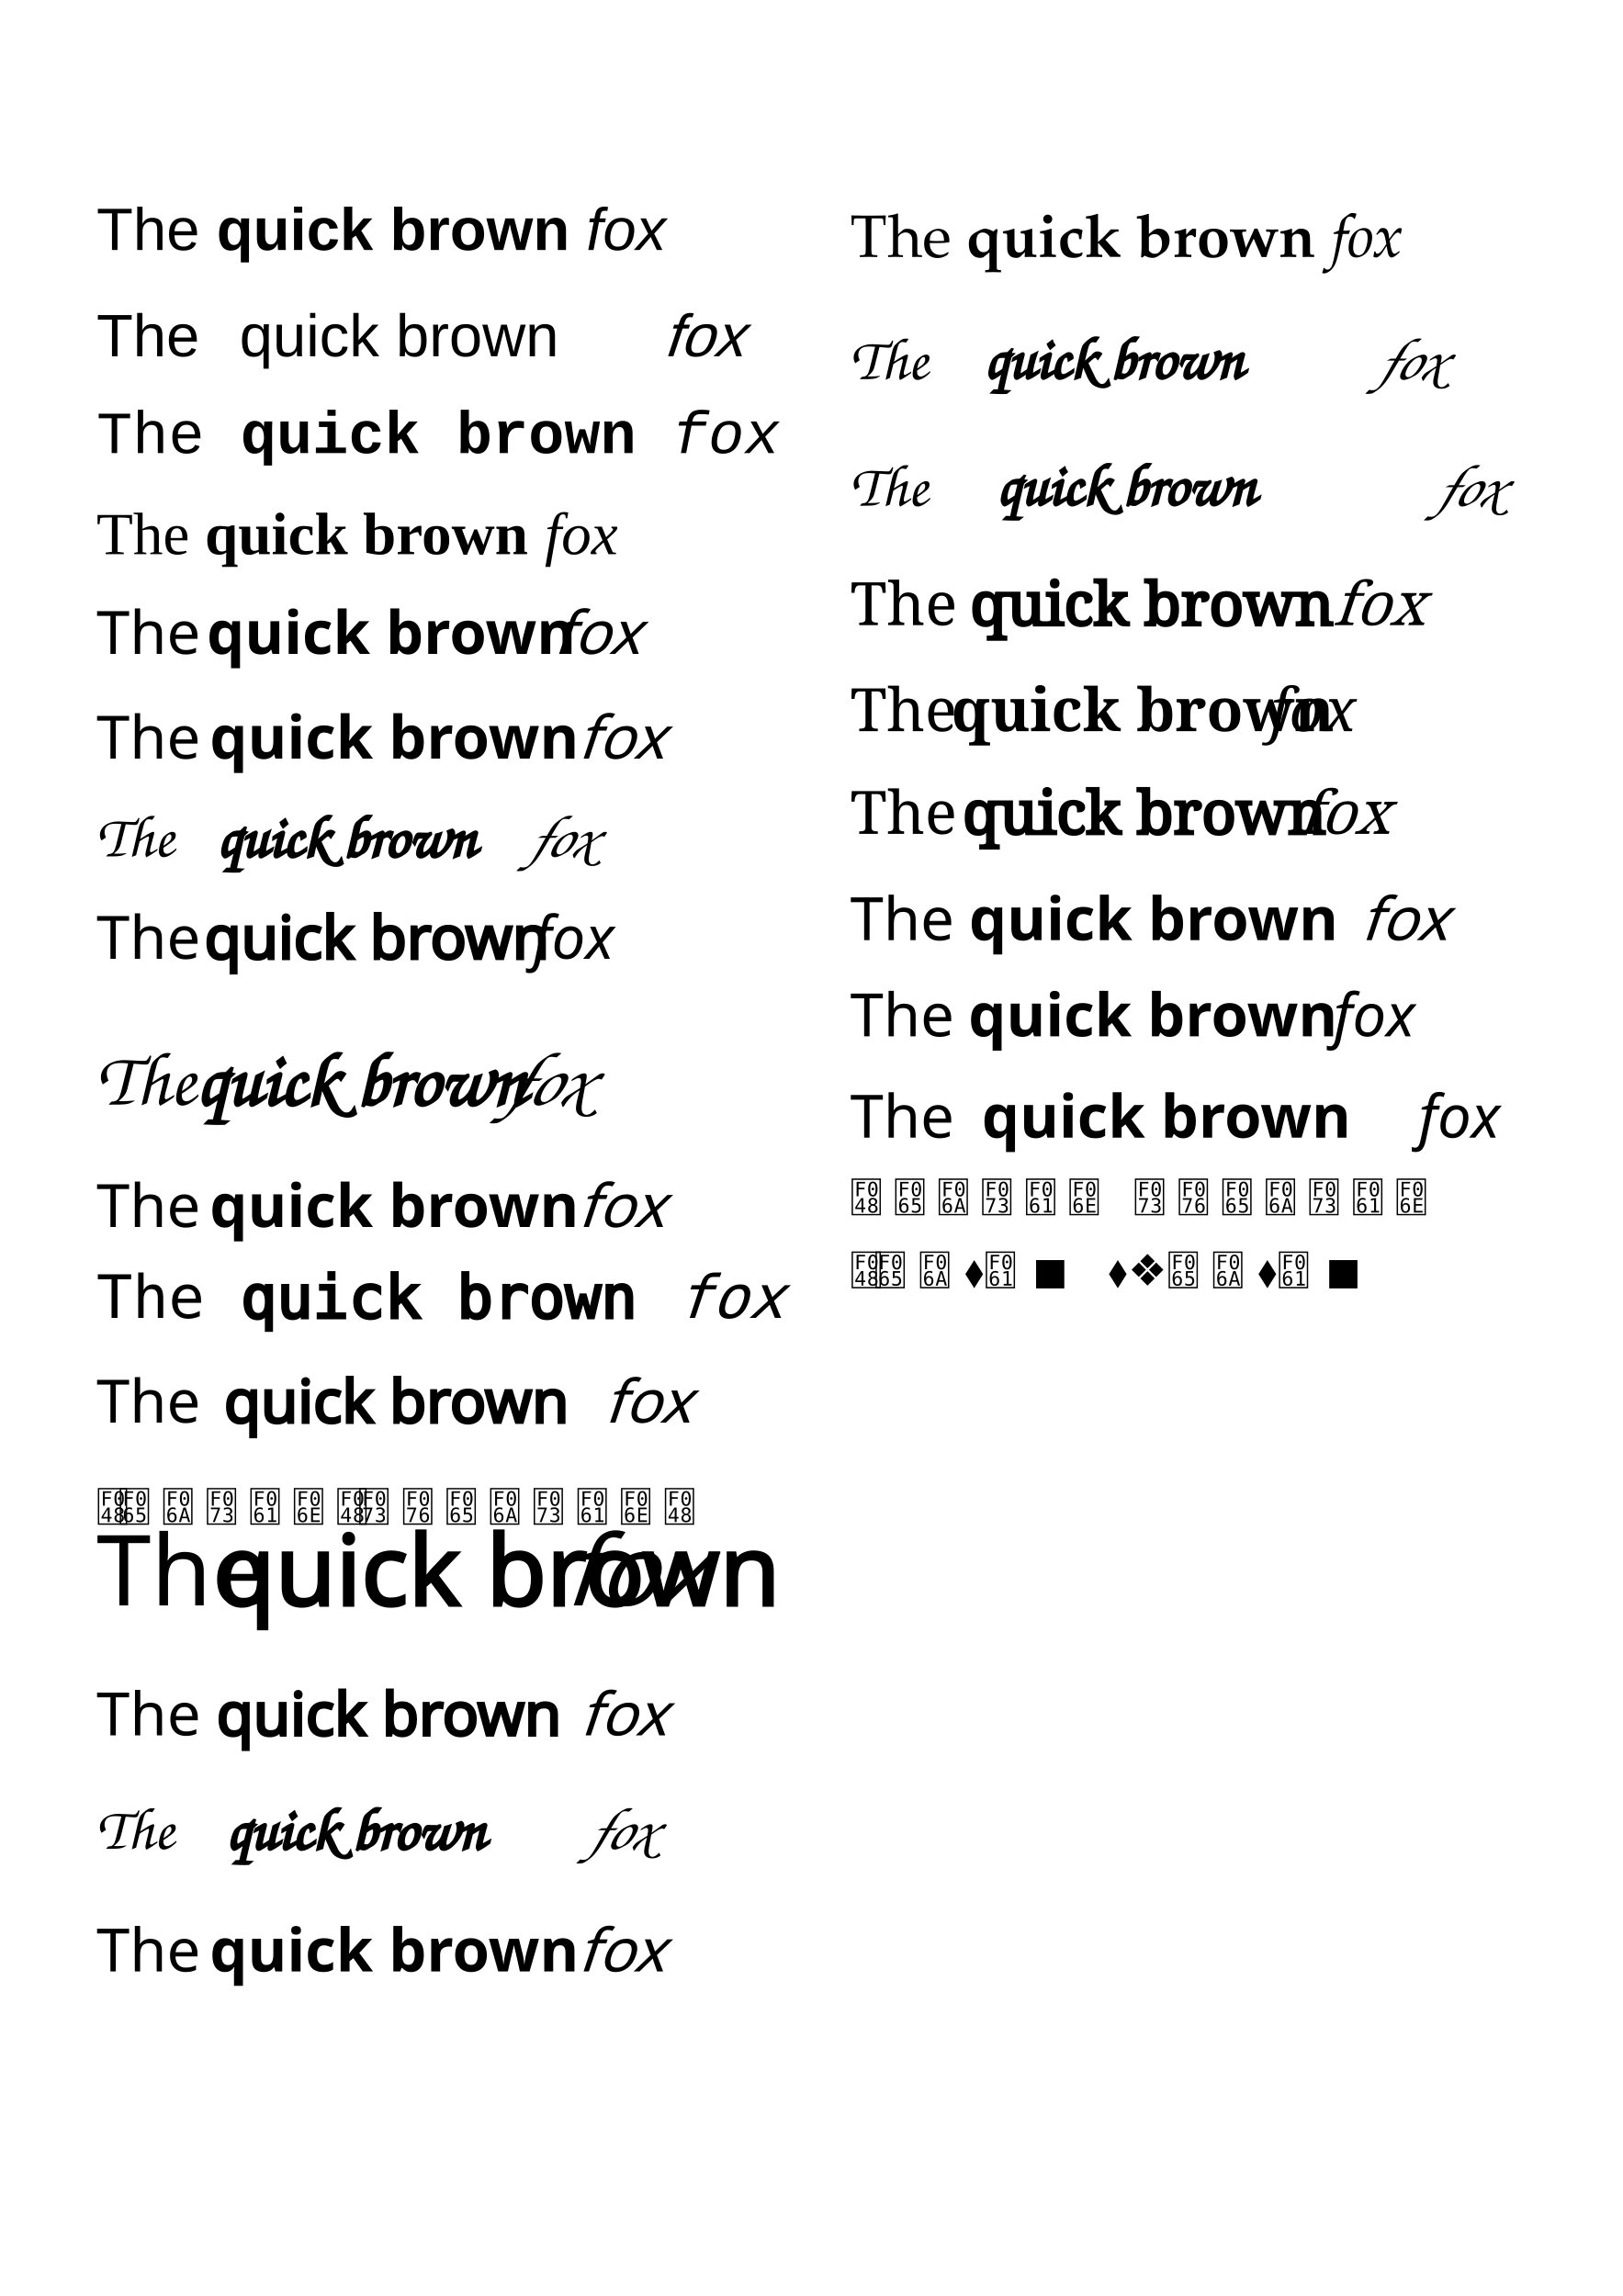
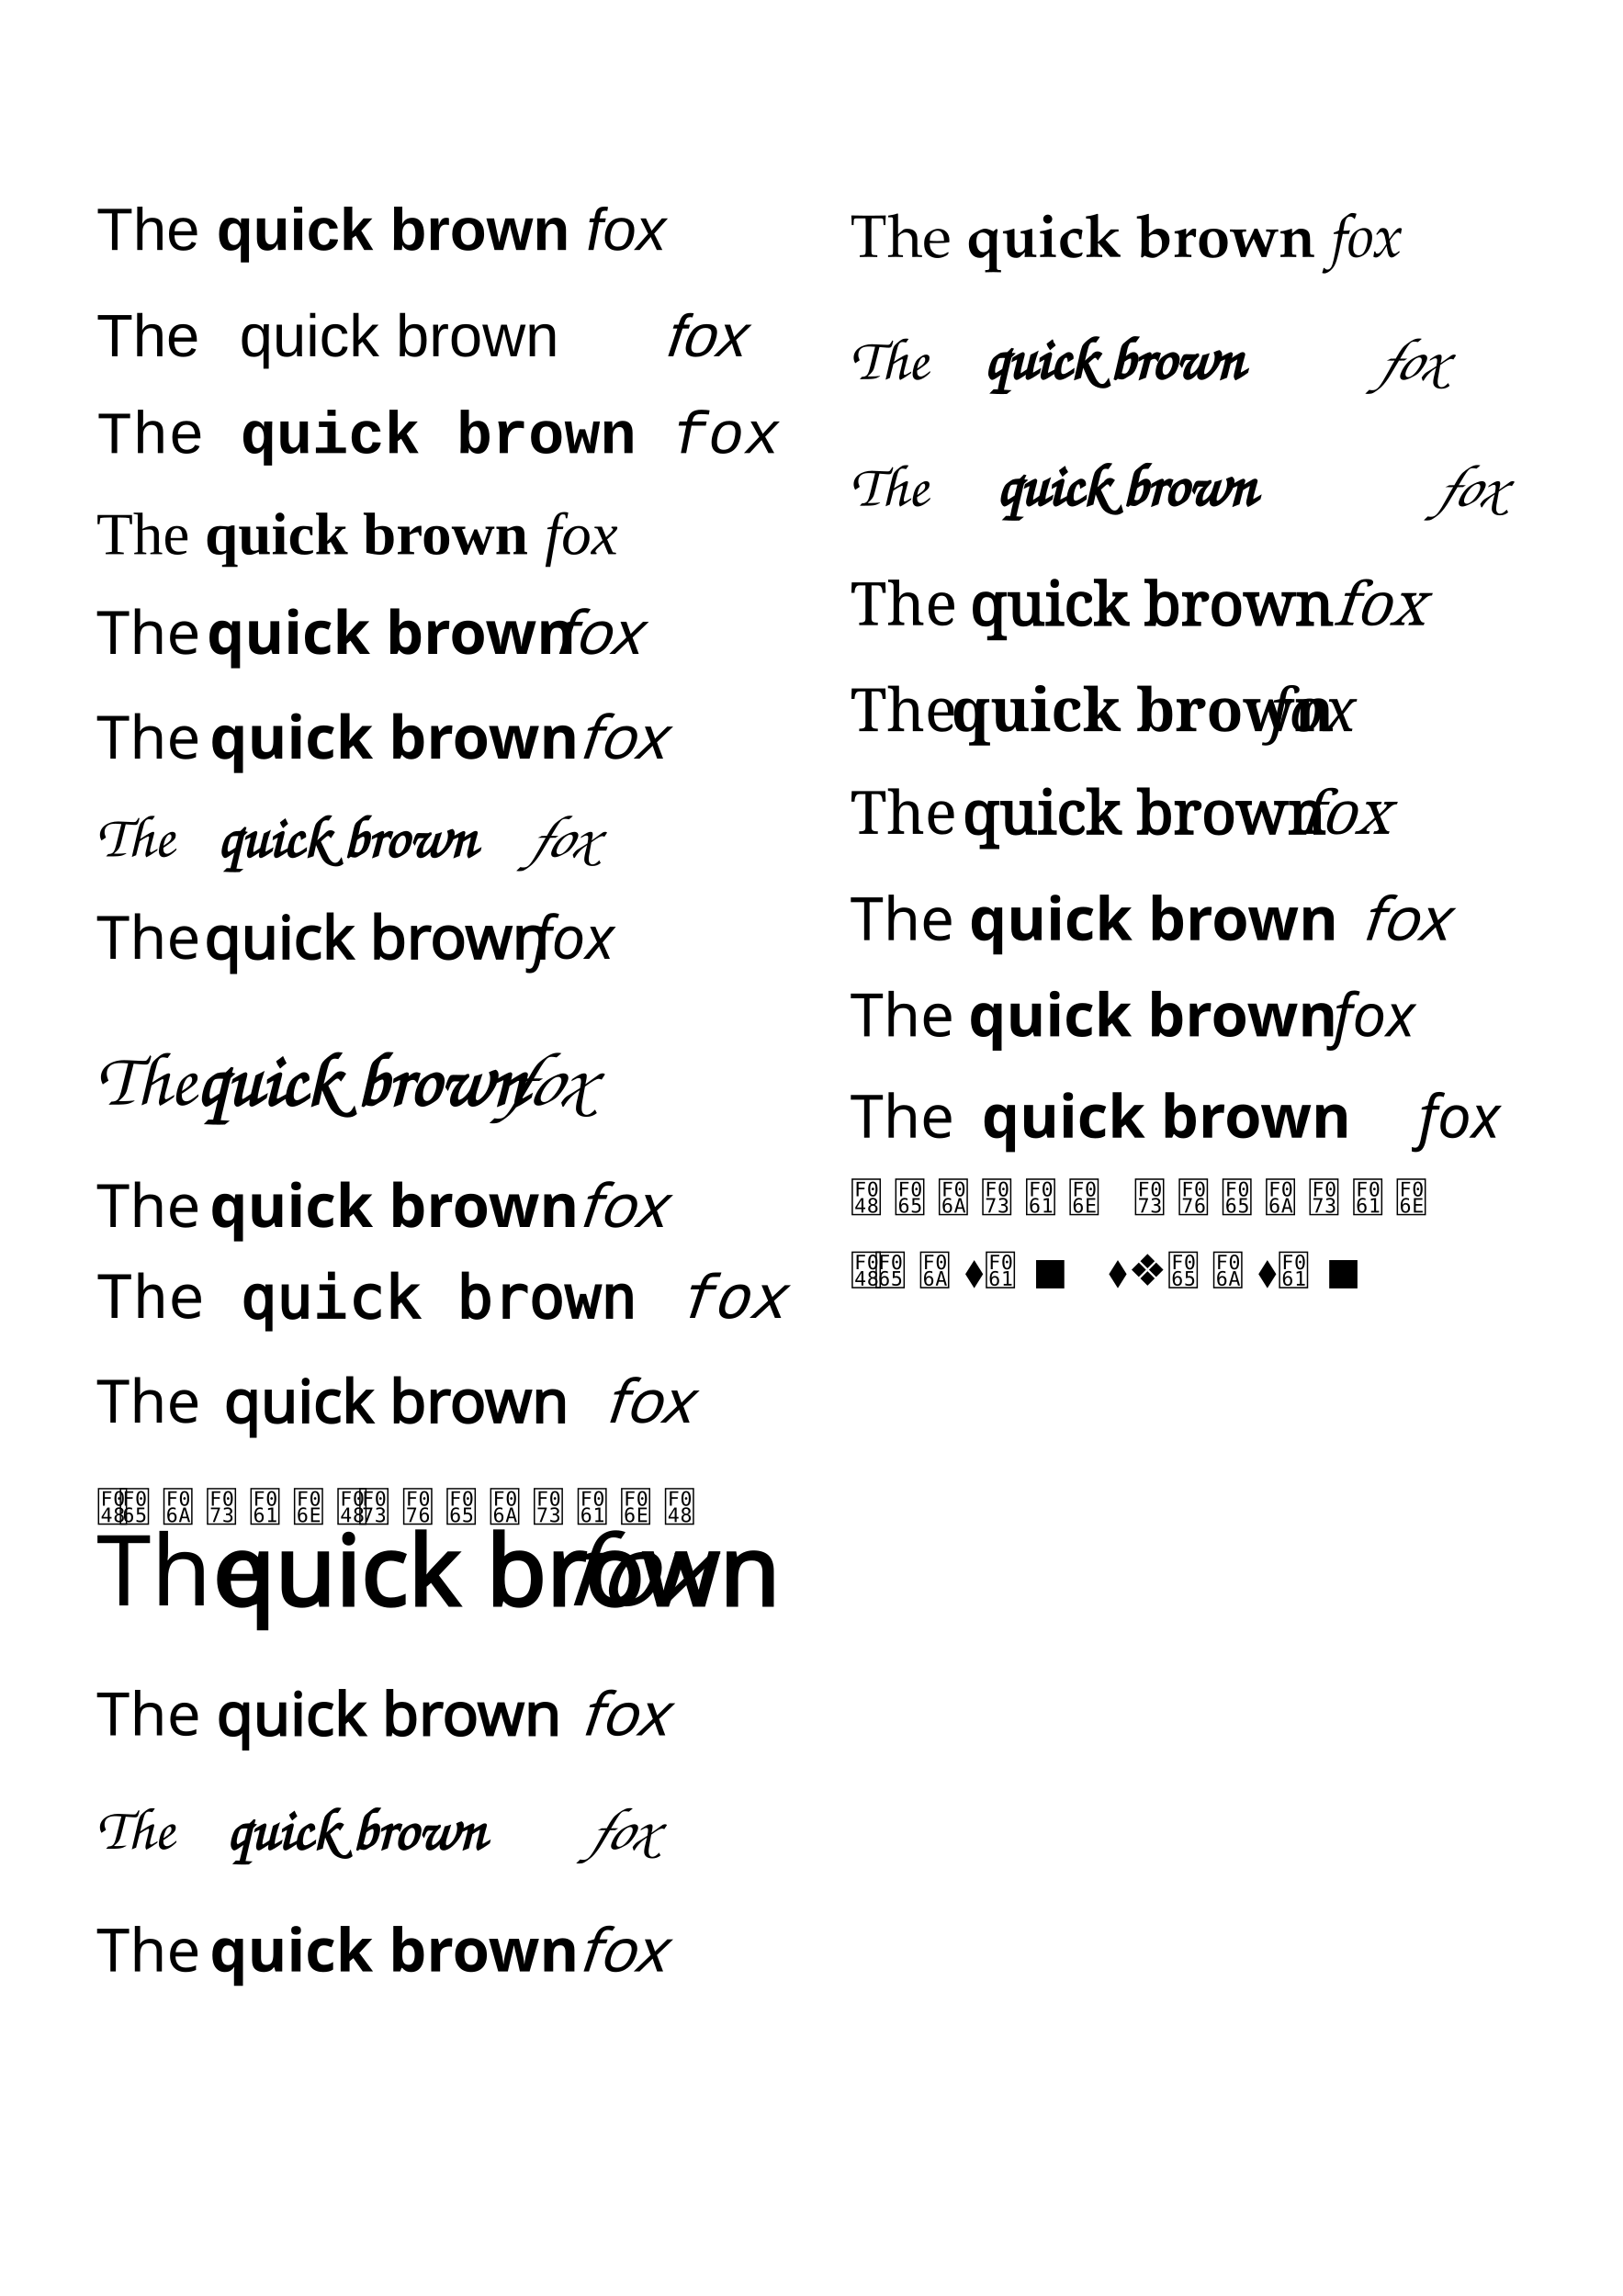
<svg xmlns="http://www.w3.org/2000/svg" width="595" height="842" preserveAspectRatio="xMidYMid meet" viewBox="0 0 595.32 841.92">
  <style>text{white-space:pre;}
.tx1UF4m{font-family:Arial,sans-serif;font-size:21.96px;letter-spacing:0.022px;}
.txOhbb1{font-family:Arial,sans-serif;font-weight:bold;font-size:21.96px;letter-spacing:0.022px;}
.txKzlat{font-family:Arial,sans-serif;font-size:21.96px;}
.txd5DWN{font-family:Arial,sans-serif;font-style:italic;font-size:21.96px;}
.txxngAO{font-family:'Arial Black',Arial,sans-serif;font-size:21.96px;letter-spacing:-0.015px;}
.txfb7bm{font-family:'Arial Black',Arial,sans-serif;font-size:21.96px;}
.txkT3V6{font-family:'Courier New',Courier,monospace;font-size:21.96px;letter-spacing:0.024px;}
.txPbGO8{font-family:'Courier New',Courier,monospace;font-weight:bold;font-size:21.96px;letter-spacing:0.024px;}
.tx2E1va{font-family:'Courier New',Courier,monospace;font-size:21.96px;}
.txVtxEi{font-family:'Courier New',Courier,monospace;font-style:italic;font-size:21.96px;letter-spacing:0.024px;}
.txMXIrU{font-family:'Times New Roman',serif;font-size:21.96px;}
.tx5PJ3Q{font-family:'Times New Roman',serif;font-weight:bold;font-size:21.96px;}
.txJNZhz{font-family:'Times New Roman',serif;font-style:italic;font-size:21.96px;}
.txcDqj1{font-family:Bahnschrift,sans-serif;font-size:21.96px;}
.txp7gqa{font-family:Bahnschrift,sans-serif;font-weight:bold;font-size:21.96px;}
.txOT5Jb{font-family:Gadugi,sans-serif;font-size:21.96px;}
.txqvSwY{font-family:Gadugi,sans-serif;font-weight:bold;font-size:21.96px;}
.tx8HWeW{font-family:Gadugi,sans-serif;font-size:21.96px;letter-spacing:-0.034px;}
.txvp7gW{font-family:'Ink Free',cursive;font-size:21.96px;}
- .tx7Lamf{stroke:#000;font-family:'Ink Free',cursive;font-size:21.96px;}
+ .txMLjq2{font-family:'Ink Free',cursive;font-size:21.96px;stroke:#000;stroke-width:0.627;}
.txgu21N{font-family:'Franklin Gothic',sans-serif;font-size:21.96px;}
- .txnI2kt{stroke:#000;font-family:'Franklin Gothic',sans-serif;font-size:21.96px;}
+ .txytNA5{font-family:'Franklin Gothic',sans-serif;font-size:21.96px;stroke:#000;stroke-width:0.627;}
.txs8eRq{font-family:'Franklin Gothic',sans-serif;font-style:italic;font-size:21.96px;}
.tx8GCRJ{font-family:Gabriola,cursive;font-size:27.96px;letter-spacing:0.028px;}
- .txGli27{stroke:#000;font-family:Gabriola,cursive;font-size:27.96px;}
+ .txmn8AS{font-family:Gabriola,cursive;font-size:27.96px;stroke:#000;stroke-width:0.799;}
.txJhYHy{font-family:Gabriola,cursive;font-size:27.96px;}
.txou39R{font-family:Ebrima,sans-serif;font-size:21.96px;}
.tx3lFcG{font-family:Ebrima,sans-serif;font-weight:bold;font-size:21.96px;}
.txrnfQP{font-family:Ebrima,sans-serif;font-size:21.96px;letter-spacing:-0.034px;}
.txj9TAR{font-family:'Lucida Console',monospace;font-size:21.96px;}
- .txNypaR{stroke:#000;font-family:'Lucida Console',monospace;font-size:21.96px;}
+ .txnZWPW{font-family:'Lucida Console',monospace;font-size:21.96px;stroke:#000;stroke-width:0.627;}
.txuH4x0{font-family:'Lucida Sans Unicode','Lucida Sans',sans-serif;font-size:21.96px;}
- .tx0TpI6{stroke:#000;font-family:'Lucida Sans Unicode','Lucida Sans',sans-serif;font-size:21.96px;}
+ .txbjCPJ{font-family:'Lucida Sans Unicode','Lucida Sans',sans-serif;font-size:21.96px;stroke:#000;stroke-width:0.627;}
.txLYBf1{font-family:'Lucida Sans Unicode','Lucida Sans',sans-serif;font-size:21.96px;letter-spacing:-0.041px;}
.txxRjap{font-family:Marlett;font-size:15.96px;}
.txwunJ7{font-family:'Microsoft Himalaya',sans-serif;font-size:36px;}
- .txa00Af{stroke:#000;font-family:'Microsoft Himalaya',sans-serif;font-size:36px;}
+ .tx70YyL{font-family:'Microsoft Himalaya',sans-serif;font-size:36px;stroke:#000;stroke-width:1.029;}
.txwKJd6{font-family:'MS Gothic',sans-serif;font-size:21.96px;letter-spacing:0.06px;}
- .txd25Ka{stroke:#000;font-family:'MS Gothic',sans-serif;font-size:21.96px;}
+ .txVmvET{font-family:'MS Gothic',sans-serif;font-size:21.96px;stroke:#000;stroke-width:0.627;}
.txeYFp8{font-family:'MS Gothic',sans-serif;font-size:21.96px;}
.txBDnw8{font-family:'MV Boli',cursive;font-size:21.96px;}
- .tx8LIai{stroke:#000;font-family:'MV Boli',cursive;font-size:21.96px;}
+ .txgCJGP{font-family:'MV Boli',cursive;font-size:21.96px;stroke:#000;stroke-width:0.627;}
.txIJb0d{font-family:'Myanmar Text','Myanmar Unicode',sans-serif;font-size:21.96px;}
.txdfFxp{font-family:'Myanmar Text','Myanmar Unicode',sans-serif;font-weight:bold;font-size:21.96px;}
.tx0hq8B{font-family:'Myanmar Text','Myanmar Unicode',sans-serif;font-size:21.96px;letter-spacing:-0.034px;}
.txmUbw6{font-family:'Palatino Linotype',Palatino,serif;font-size:21.96px;}
.tx397wE{font-family:'Palatino Linotype',Palatino,serif;font-weight:bold;font-size:21.96px;}
.txC3b2v{font-family:'Palatino Linotype',Palatino,serif;font-style:italic;font-size:21.96px;}
.txuGy6y{font-family:'Segoe Print',cursive;font-size:21.96px;}
.txP66TZ{font-family:'Segoe Print',cursive;font-weight:bold;font-size:21.96px;}
.tx0dw78{font-family:'Segoe Script',cursive;font-size:21.96px;}
.txMcaDj{font-family:'Segoe Script',cursive;font-weight:bold;font-size:21.96px;}
.txcHvPk{font-family:SimSun,serif;font-size:21.96px;letter-spacing:0.06px;}
- .txd6v30{stroke:#000;font-family:SimSun,serif;font-size:21.96px;}
+ .tx6yS6h{font-family:SimSun,serif;font-size:21.96px;stroke:#000;stroke-width:0.627;}
.txK773x{font-family:SimSun,serif;font-size:21.96px;}
.txpnVtk{font-family:Sitka,serif;font-size:21.96px;}
.txBod3I{font-family:Sitka,serif;font-weight:bold;font-size:21.96px;}
.txYuATI{font-family:Sitka,serif;font-style:italic;font-size:21.96px;}
.tx0z6Dq{font-family:Sylfaen,serif;font-size:21.96px;}
- .txec5WN{stroke:#000;font-family:Sylfaen,serif;font-size:21.96px;}
+ .txlBing{font-family:Sylfaen,serif;font-size:21.96px;stroke:#000;stroke-width:0.627;}
.txQY1yP{font-family:Tahoma,sans-serif;font-size:21.96px;}
.tx57LMq{font-family:Tahoma,sans-serif;font-weight:bold;font-size:21.96px;}
.txfmChd{font-family:Sans-Serif;font-size:21.96px;}
.txgQATr{font-family:Sans-Serif;font-weight:bold;font-size:21.96px;}
.txC7wXJ{font-family:Sans-Serif;font-style:italic;font-size:21.96px;}
.txFB5pp{font-family:Verdana,sans-serif;font-size:21.96px;}
.txNUbcN{font-family:Verdana,sans-serif;font-weight:bold;font-size:21.96px;}
.txvXI5U{font-family:Verdana,sans-serif;font-style:italic;font-size:21.96px;}
.txE6Tb2{font-family:Webdings;font-size:15.96px;}
.txoaUs3{font-family:Wingdings;font-size:15.96px;}
.txp91tC{font-family:Calibri,sans-serif;font-size:21.96px;}
</style>
  <defs>
    <clipPath id="clBUA5n">
      <rect x="0" y="0" width="595.32" height="841.92" />
    </clipPath>
  </defs>
-   <g>
+   <g stroke-miterlimit="10">
    <text x="35.4" y="91.46" class="tx1UF4m">The </text>
    <text x="79.464" y="91.46" class="txOhbb1">quick brown</text>
    <text x="208.97" y="91.46" class="txKzlat"> </text>
    <text x="215.09" y="91.46" class="txd5DWN">fox</text>
    <text x="244.49" y="91.46" class="txKzlat"> </text>
    <text x="35.4" y="130.46" class="txxngAO">The </text>
    <g class="txfb7bm">
      <text x="87.864" y="130.46">quick brown</text>
      <text x="235.85" y="130.46"> </text>
    </g>
    <g clip-path="url(#clBUA5n)">
      <text transform="matrix(1 0 -0.3333 1 243.17 130.46)" class="txfb7bm">fox</text>
    </g>
    <text x="281.09" y="130.46" class="txfb7bm"> </text>
    <text x="35.4" y="165.98" class="txkT3V6">The </text>
    <text x="88.224" y="165.98" class="txPbGO8">quick brown</text>
    <text x="233.45" y="165.98" class="tx2E1va"> </text>
    <text x="246.65" y="165.98" class="txVtxEi">fox</text>
    <text x="286.25" y="165.98" class="tx2E1va"> </text>
    <text x="35.4" y="203.06" class="txMXIrU">The </text>
    <text x="75.144" y="203.06" class="tx5PJ3Q">quick brown</text>
    <text x="194.33" y="203.06" class="txMXIrU"> </text>
    <text x="199.85" y="203.06" class="txJNZhz">fox</text>
    <text x="226.73" y="203.06" class="txMXIrU"> </text>
    <text x="35.4" y="239.66" class="txcDqj1">The </text>
    <text x="75.864" y="239.66" class="txp7gqa">quick brown</text>
    <text x="196.85" y="239.66" class="txcDqj1"> </text>
    <g clip-path="url(#clBUA5n)">
      <text transform="matrix(1 0 -0.3333 1 202.73 239.66)" class="txcDqj1">fox</text>
    </g>
    <text x="233.09" y="239.66" class="txcDqj1"> </text>
    <text x="35.4" y="278.09" class="txOT5Jb">The </text>
    <text x="76.944" y="278.09" class="txqvSwY">quick brown</text>
    <text x="205.73" y="278.09" class="txOT5Jb"> </text>
    <g clip-path="url(#clBUA5n)">
      <text transform="matrix(1 0 -0.3333 1 211.73 278.09)" class="tx8HWeW">fox</text>
    </g>
    <text x="241.61" y="278.09" class="txOT5Jb"> </text>
    <text x="35.4" y="313.97" class="txvp7gW">The </text>
-     <text x="79.704" y="313.97" class="tx7Lamf">quick brown</text>
+     <text x="79.704" y="313.97" class="txMLjq2">quick brown</text>
    <text x="186.98" y="313.97" class="txvp7gW"> </text>
    <g clip-path="url(#clBUA5n)">
      <text transform="matrix(1 0 -0.3333 1 193.37 313.97)" class="txvp7gW">fox</text>
      <text transform="matrix(1 0 -0.3333 1 220.37 313.97)" class="txvp7gW"> </text>
    </g>
    <text x="35.4" y="351.53" class="txgu21N">The </text>
-     <text x="75.024" y="351.53" class="txnI2kt">quick brown</text>
+     <text x="75.024" y="351.53" class="txytNA5">quick brown</text>
    <text x="189.89" y="351.53" class="txgu21N"> </text>
    <text x="195.41" y="351.53" class="txs8eRq">fox</text>
    <text x="223.85" y="351.53" class="txgu21N"> </text>
    <text x="35.4" y="405.05" class="tx8GCRJ">The </text>
-     <text x="72.024" y="405.05" class="txGli27">quick brown</text>
+     <text x="72.024" y="405.05" class="txmn8AS">quick brown</text>
    <text x="179.66" y="405.05" class="txJhYHy"> </text>
    <g clip-path="url(#clBUA5n)">
      <text transform="matrix(1 0 -0.3333 1 184.58 405.05)" class="txJhYHy">fox</text>
    </g>
    <text x="211.73" y="405.05" class="txJhYHy"> </text>
    <text x="35.4" y="449.95" class="txou39R">The </text>
    <text x="76.944" y="449.95" class="tx3lFcG">quick brown</text>
    <text x="205.73" y="449.95" class="txou39R"> </text>
    <g clip-path="url(#clBUA5n)">
      <text transform="matrix(1 0 -0.3333 1 211.73 449.95)" class="txrnfQP">fox</text>
    </g>
    <text x="241.61" y="449.95" class="txou39R"> </text>
    <text x="35.4" y="483.31" class="txj9TAR">The </text>
-     <text x="88.344" y="483.31" class="txNypaR">quick brown</text>
+     <text x="88.344" y="483.31" class="txnZWPW">quick brown</text>
    <text x="234.53" y="483.31" class="txj9TAR"> </text>
    <g clip-path="url(#clBUA5n)">
      <text transform="matrix(1 0 -0.3333 1 247.73 483.31)" class="txj9TAR">fox</text>
    </g>
    <text x="287.45" y="483.31" class="txj9TAR"> </text>
    <text x="35.4" y="521.71" class="txuH4x0">The </text>
-     <text x="82.224" y="521.71" class="tx0TpI6">quick brown</text>
+     <text x="82.224" y="521.71" class="txbjCPJ">quick brown</text>
    <text x="214.49" y="521.71" class="txuH4x0"> </text>
    <g clip-path="url(#clBUA5n)">
      <text transform="matrix(1 0 -0.3333 1 221.45 521.71)" class="txLYBf1">fox</text>
    </g>
    <text x="256.37" y="521.71" class="txuH4x0"> </text>
    <g class="txxRjap">
      <text x="35.4" y="558.19"></text>
      <text x="43.44" y="558.19"></text>
      <text x="59.4" y="558.19"></text>
      <text x="75.384" y="558.19"></text>
      <text x="91.344" y="558.19"></text>
      <text x="107.3" y="558.19"></text>
      <text x="123.26" y="558.19"></text>
      <text x="131.3" y="558.19"></text>
      <text x="147.38" y="558.19"></text>
      <text x="163.34" y="558.19"></text>
      <text x="179.3" y="558.19"></text>
      <text x="195.29" y="558.19"></text>
      <text x="211.37" y="558.19"></text>
      <text x="227.33" y="558.19"></text>
      <text x="243.41" y="558.19"></text>
    </g>
    <text x="35.4" y="588.79" class="txwunJ7">The </text>
-     <text x="78.864" y="588.79" class="txa00Af">quick brown</text>
+     <text x="78.864" y="588.79" class="tx70YyL">quick brown</text>
    <text x="200.57" y="588.79" class="txwunJ7"> </text>
    <g clip-path="url(#clBUA5n)">
      <text transform="matrix(1 0 -0.3333 1 206.57 588.79)" class="txwunJ7">fox</text>
    </g>
    <text x="238.61" y="588.79" class="txwunJ7"> </text>
    <text x="35.4" y="636.46" class="txwKJd6">The </text>
-     <text x="79.464" y="636.46" class="txd25Ka">quick brown</text>
+     <text x="79.464" y="636.46" class="txVmvET">quick brown</text>
    <text x="201.41" y="636.46" class="txeYFp8"> </text>
    <g clip-path="url(#clBUA5n)">
      <text transform="matrix(1 0 -0.3333 1 212.45 636.46)" class="txeYFp8">fox</text>
    </g>
    <text x="245.33" y="636.46" class="txeYFp8"> </text>
    <text x="35.4" y="678.1" class="txBDnw8">The </text>
-     <text x="83.064" y="678.1" class="tx8LIai">quick brown</text>
+     <text x="83.064" y="678.1" class="txgCJGP">quick brown</text>
    <text x="204.65" y="678.1" class="txBDnw8"> </text>
    <g clip-path="url(#clBUA5n)">
      <text transform="matrix(1 0 -0.3333 1 215.33 678.1)" class="txBDnw8">fox</text>
    </g>
    <text x="246.29" y="678.1" class="txBDnw8"> </text>
    <text x="35.4" y="723.1" class="txIJb0d">The </text>
    <text x="76.944" y="723.1" class="txdfFxp">quick brown</text>
    <text x="205.73" y="723.1" class="txIJb0d"> </text>
    <g clip-path="url(#clBUA5n)">
      <text transform="matrix(1 0 -0.3333 1 211.73 723.1)" class="tx0hq8B">fox</text>
    </g>
    <text x="241.61" y="723.1" class="txIJb0d"> </text>
    <text x="311.93" y="93.98" class="txmUbw6">The </text>
    <text x="354.31" y="93.98" class="tx397wE">quick brown</text>
    <text x="483.1" y="93.98" class="txmUbw6"> </text>
    <text x="488.62" y="93.98" class="txC3b2v">fox</text>
    <text x="515.62" y="93.98" class="txmUbw6"> </text>
    <text x="311.93" y="138.86" class="txuGy6y">The </text>
    <text x="360.67" y="138.86" class="txP66TZ">quick brown</text>
    <text x="495.94" y="138.86" class="txuGy6y"> </text>
    <g clip-path="url(#clBUA5n)">
      <text transform="matrix(1 0 -0.3333 1 504.82 138.86)" class="txuGy6y">fox</text>
    </g>
    <text x="537.34" y="138.86" class="txuGy6y"> </text>
    <text x="311.93" y="185.3" class="tx0dw78">The </text>
    <text x="365.23" y="185.3" class="txMcaDj">quick brown</text>
    <text x="517.54" y="185.3" class="tx0dw78"> </text>
    <g clip-path="url(#clBUA5n)">
      <text transform="matrix(1 0 -0.3333 1 526.3 185.3)" class="tx0dw78">fox</text>
    </g>
    <text x="562.78" y="185.3" class="tx0dw78"> </text>
    <text x="311.93" y="229.1" class="txcHvPk">The </text>
-     <text x="355.99" y="229.1" class="txd6v30">quick brown</text>
+     <text x="355.99" y="229.1" class="tx6yS6h">quick brown</text>
    <text x="477.94" y="229.1" class="txK773x"> </text>
    <g clip-path="url(#clBUA5n)">
      <text transform="matrix(1 0 -0.3333 1 488.98 229.1)" class="txK773x">fox</text>
    </g>
    <text x="521.86" y="229.1" class="txK773x"> </text>
    <text x="311.93" y="268.01" class="txpnVtk">The </text>
    <text x="349.03" y="268.01" class="txBod3I">quick brown</text>
    <text x="461.02" y="268.01" class="txpnVtk"> </text>
    <text x="466.06" y="268.01" class="txYuATI">fox</text>
    <text x="491.62" y="268.01" class="txpnVtk"> </text>
    <text x="311.93" y="305.69" class="tx0z6Dq">The </text>
-     <text x="353.23" y="305.69" class="txec5WN">quick brown</text>
+     <text x="353.23" y="305.69" class="txlBing">quick brown</text>
    <text x="470.62" y="305.69" class="tx0z6Dq"> </text>
    <g clip-path="url(#clBUA5n)">
      <text transform="matrix(1 0 -0.3333 1 476.14 305.69)" class="tx0z6Dq">fox</text>
    </g>
    <text x="504.94" y="305.69" class="tx0z6Dq"> </text>
    <text x="311.93" y="344.69" class="txQY1yP">The </text>
    <text x="355.51" y="344.69" class="tx57LMq">quick brown</text>
    <text x="491.98" y="344.69" class="txQY1yP"> </text>
    <g clip-path="url(#clBUA5n)">
      <text transform="matrix(1 0 -0.3333 1 498.94 344.69)" class="txQY1yP">fox</text>
    </g>
    <text x="528.82" y="344.69" class="txQY1yP"> </text>
    <text x="311.93" y="379.97" class="txfmChd">The </text>
    <text x="355.27" y="379.97" class="txgQATr">quick brown</text>
    <text x="482.5" y="379.97" class="txfmChd"> </text>
    <text x="489.22" y="379.97" class="txC7wXJ">fox</text>
    <text x="520.9" y="379.97" class="txfmChd"> </text>
    <text x="311.93" y="417.17" class="txFB5pp">The </text>
    <text x="360.19" y="417.17" class="txNUbcN">quick brown</text>
    <text x="512.74" y="417.17" class="txFB5pp"> </text>
    <text x="520.42" y="417.17" class="txvXI5U">fox</text>
    <text x="554.62" y="417.17" class="txFB5pp"> </text>
    <g class="txE6Tb2">
      <text x="311.93" y="444.65"></text>
      <text x="327.91" y="444.65"></text>
      <text x="343.87" y="444.65"></text>
      <text x="359.83" y="444.65"></text>
      <text x="375.91" y="444.65"></text>
      <text x="391.87" y="444.65"></text>
      <text x="407.83" y="444.65"></text>
      <text x="415.87" y="444.65"></text>
      <text x="431.95" y="444.65"></text>
      <text x="447.94" y="444.65"></text>
      <text x="463.9" y="444.65"></text>
      <text x="479.86" y="444.65"></text>
      <text x="495.94" y="444.65"></text>
      <text x="511.9" y="444.65"></text>
      <text x="527.98" y="444.65"></text>
    </g>
    <g class="txoaUs3">
      <text x="311.93" y="471.43"></text>
      <text x="320.71" y="471.43"></text>
      <text x="337.03" y="471.43"></text>
      <text x="353.83" y="471.43">⬧</text>
      <text x="361.15" y="471.43"></text>
      <text x="378.67" y="471.43">◼</text>
      <text x="390.55" y="471.43"> </text>
      <text x="406.51" y="471.43">⬧</text>
      <text x="413.83" y="471.43">❖</text>
      <text x="428.23" y="471.43"></text>
      <text x="444.58" y="471.43"></text>
      <text x="461.38" y="471.43">⬧</text>
      <text x="468.7" y="471.43"></text>
      <text x="486.22" y="471.43">◼</text>
      <text x="498.22" y="471.43"> </text>
    </g>
    <text x="311.93" y="505.27" class="txp91tC"> </text>
  </g>
</svg>
